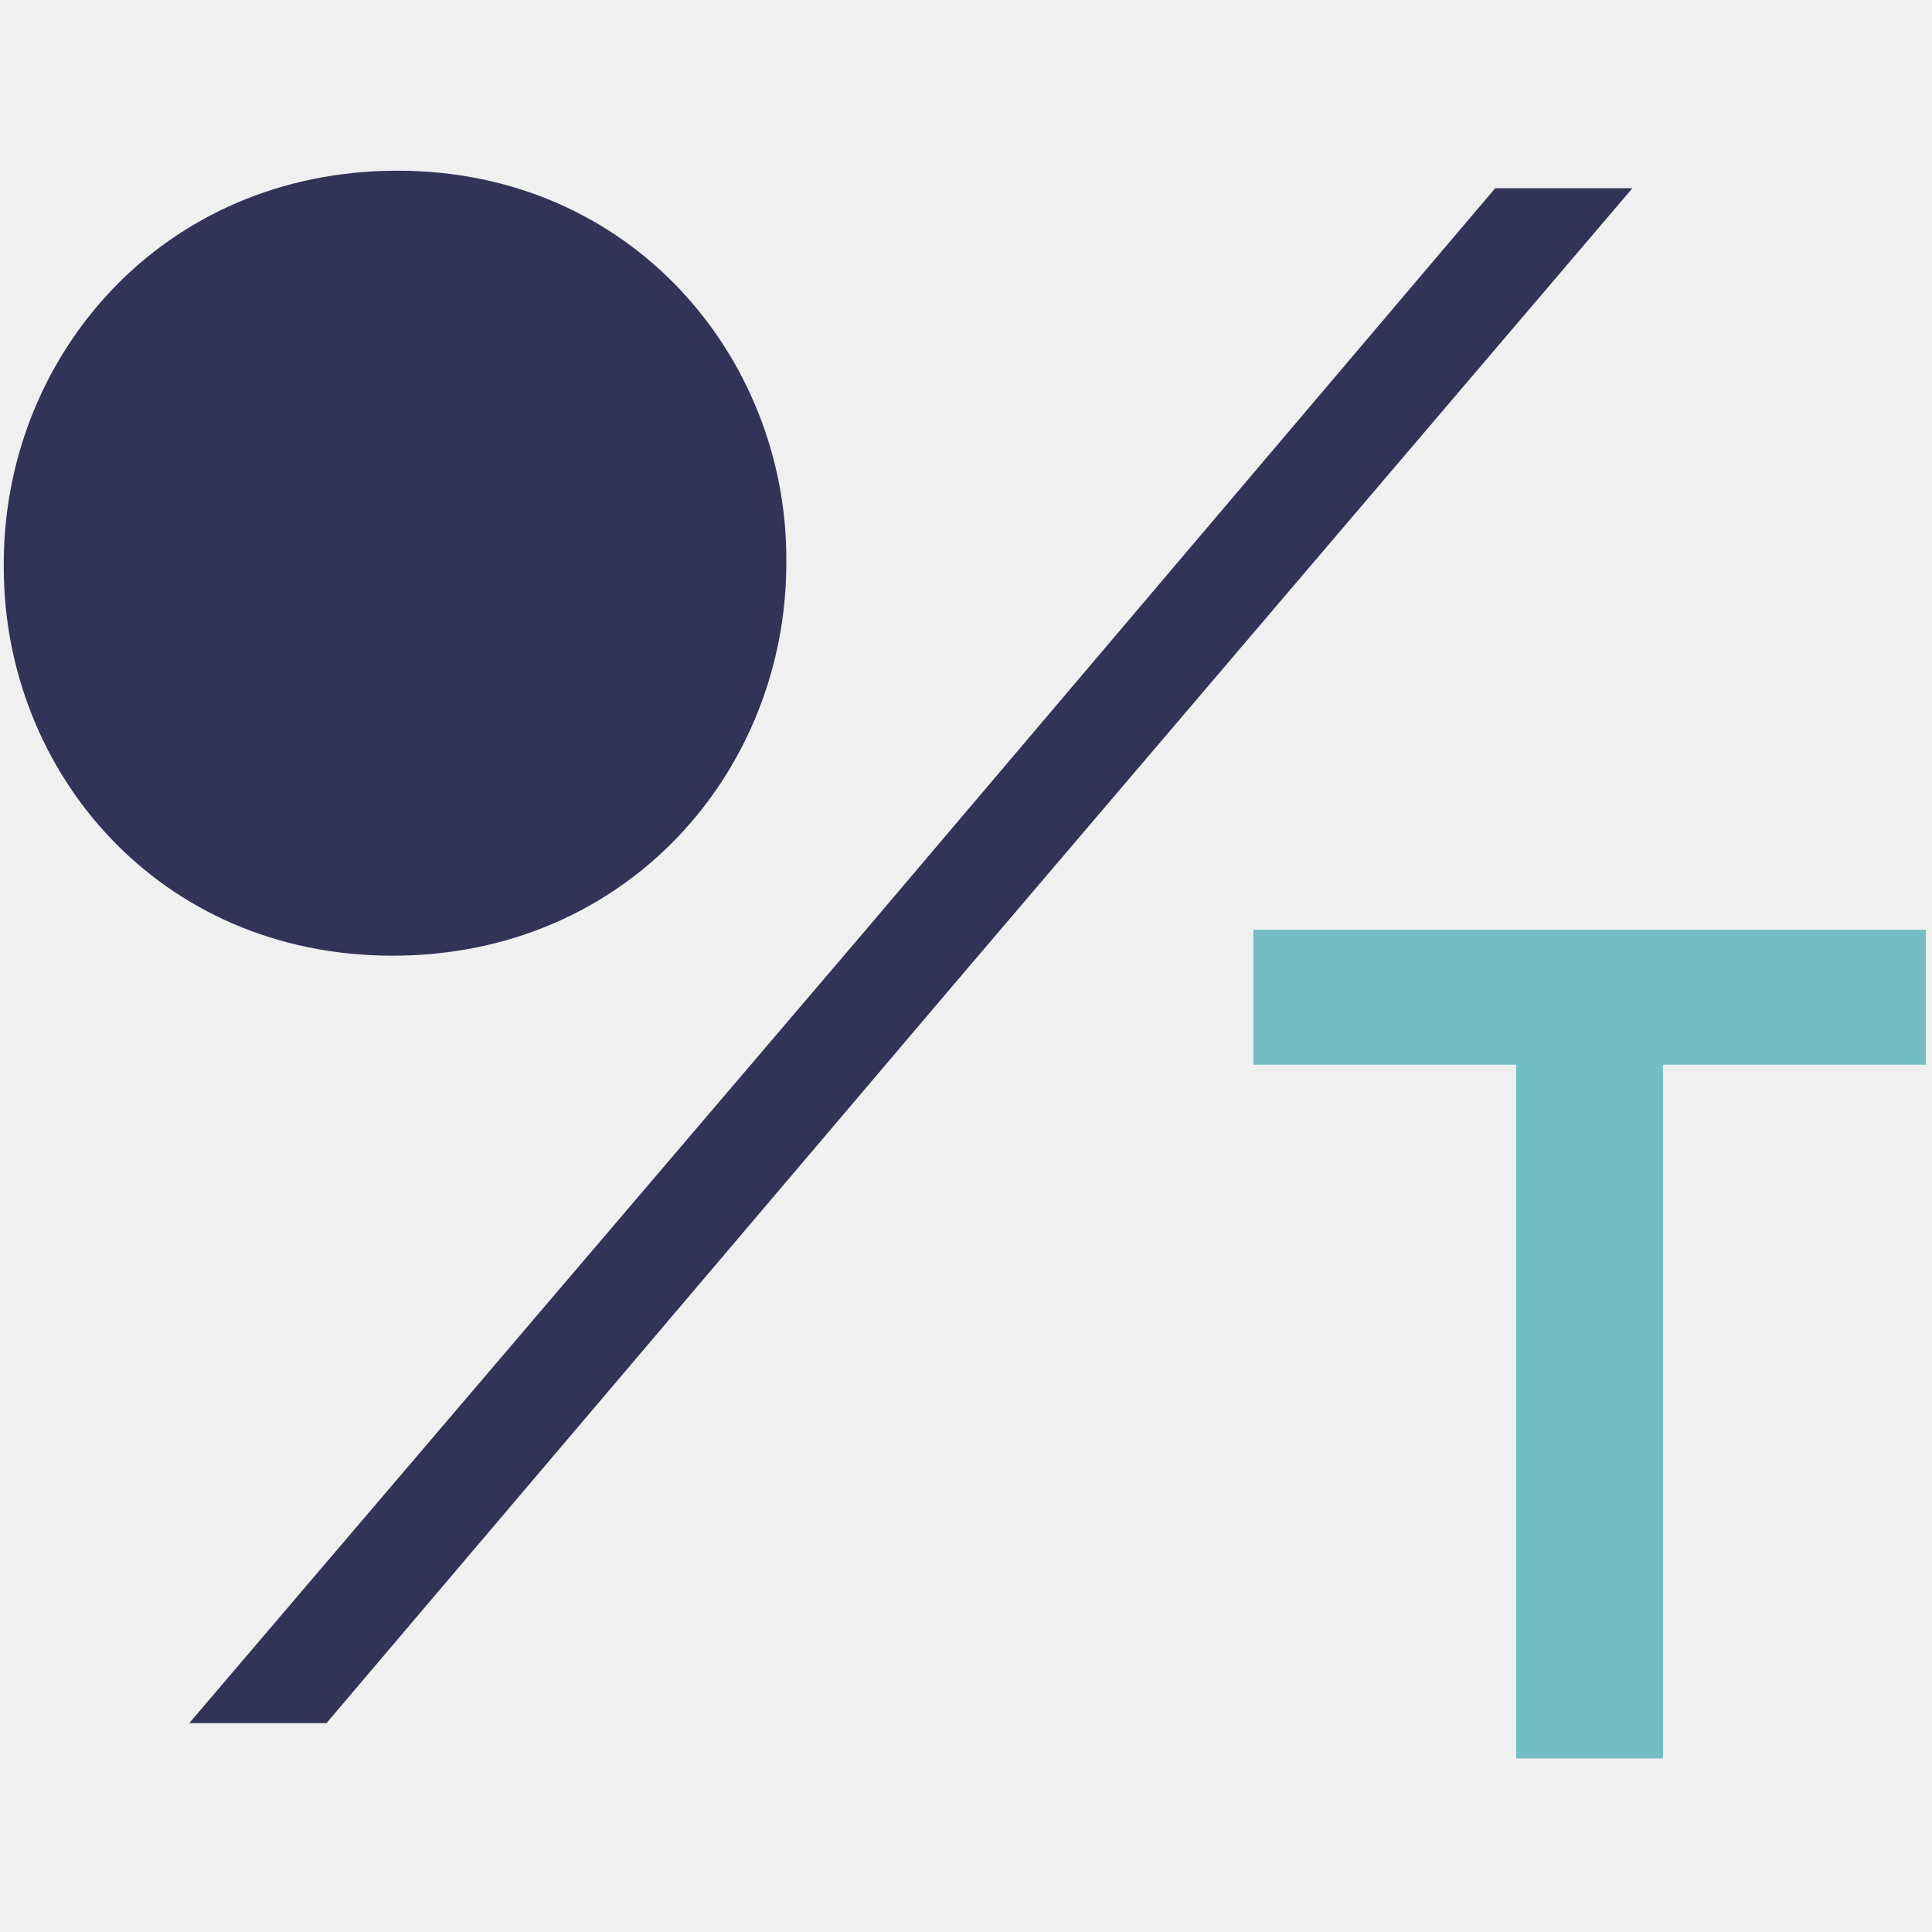
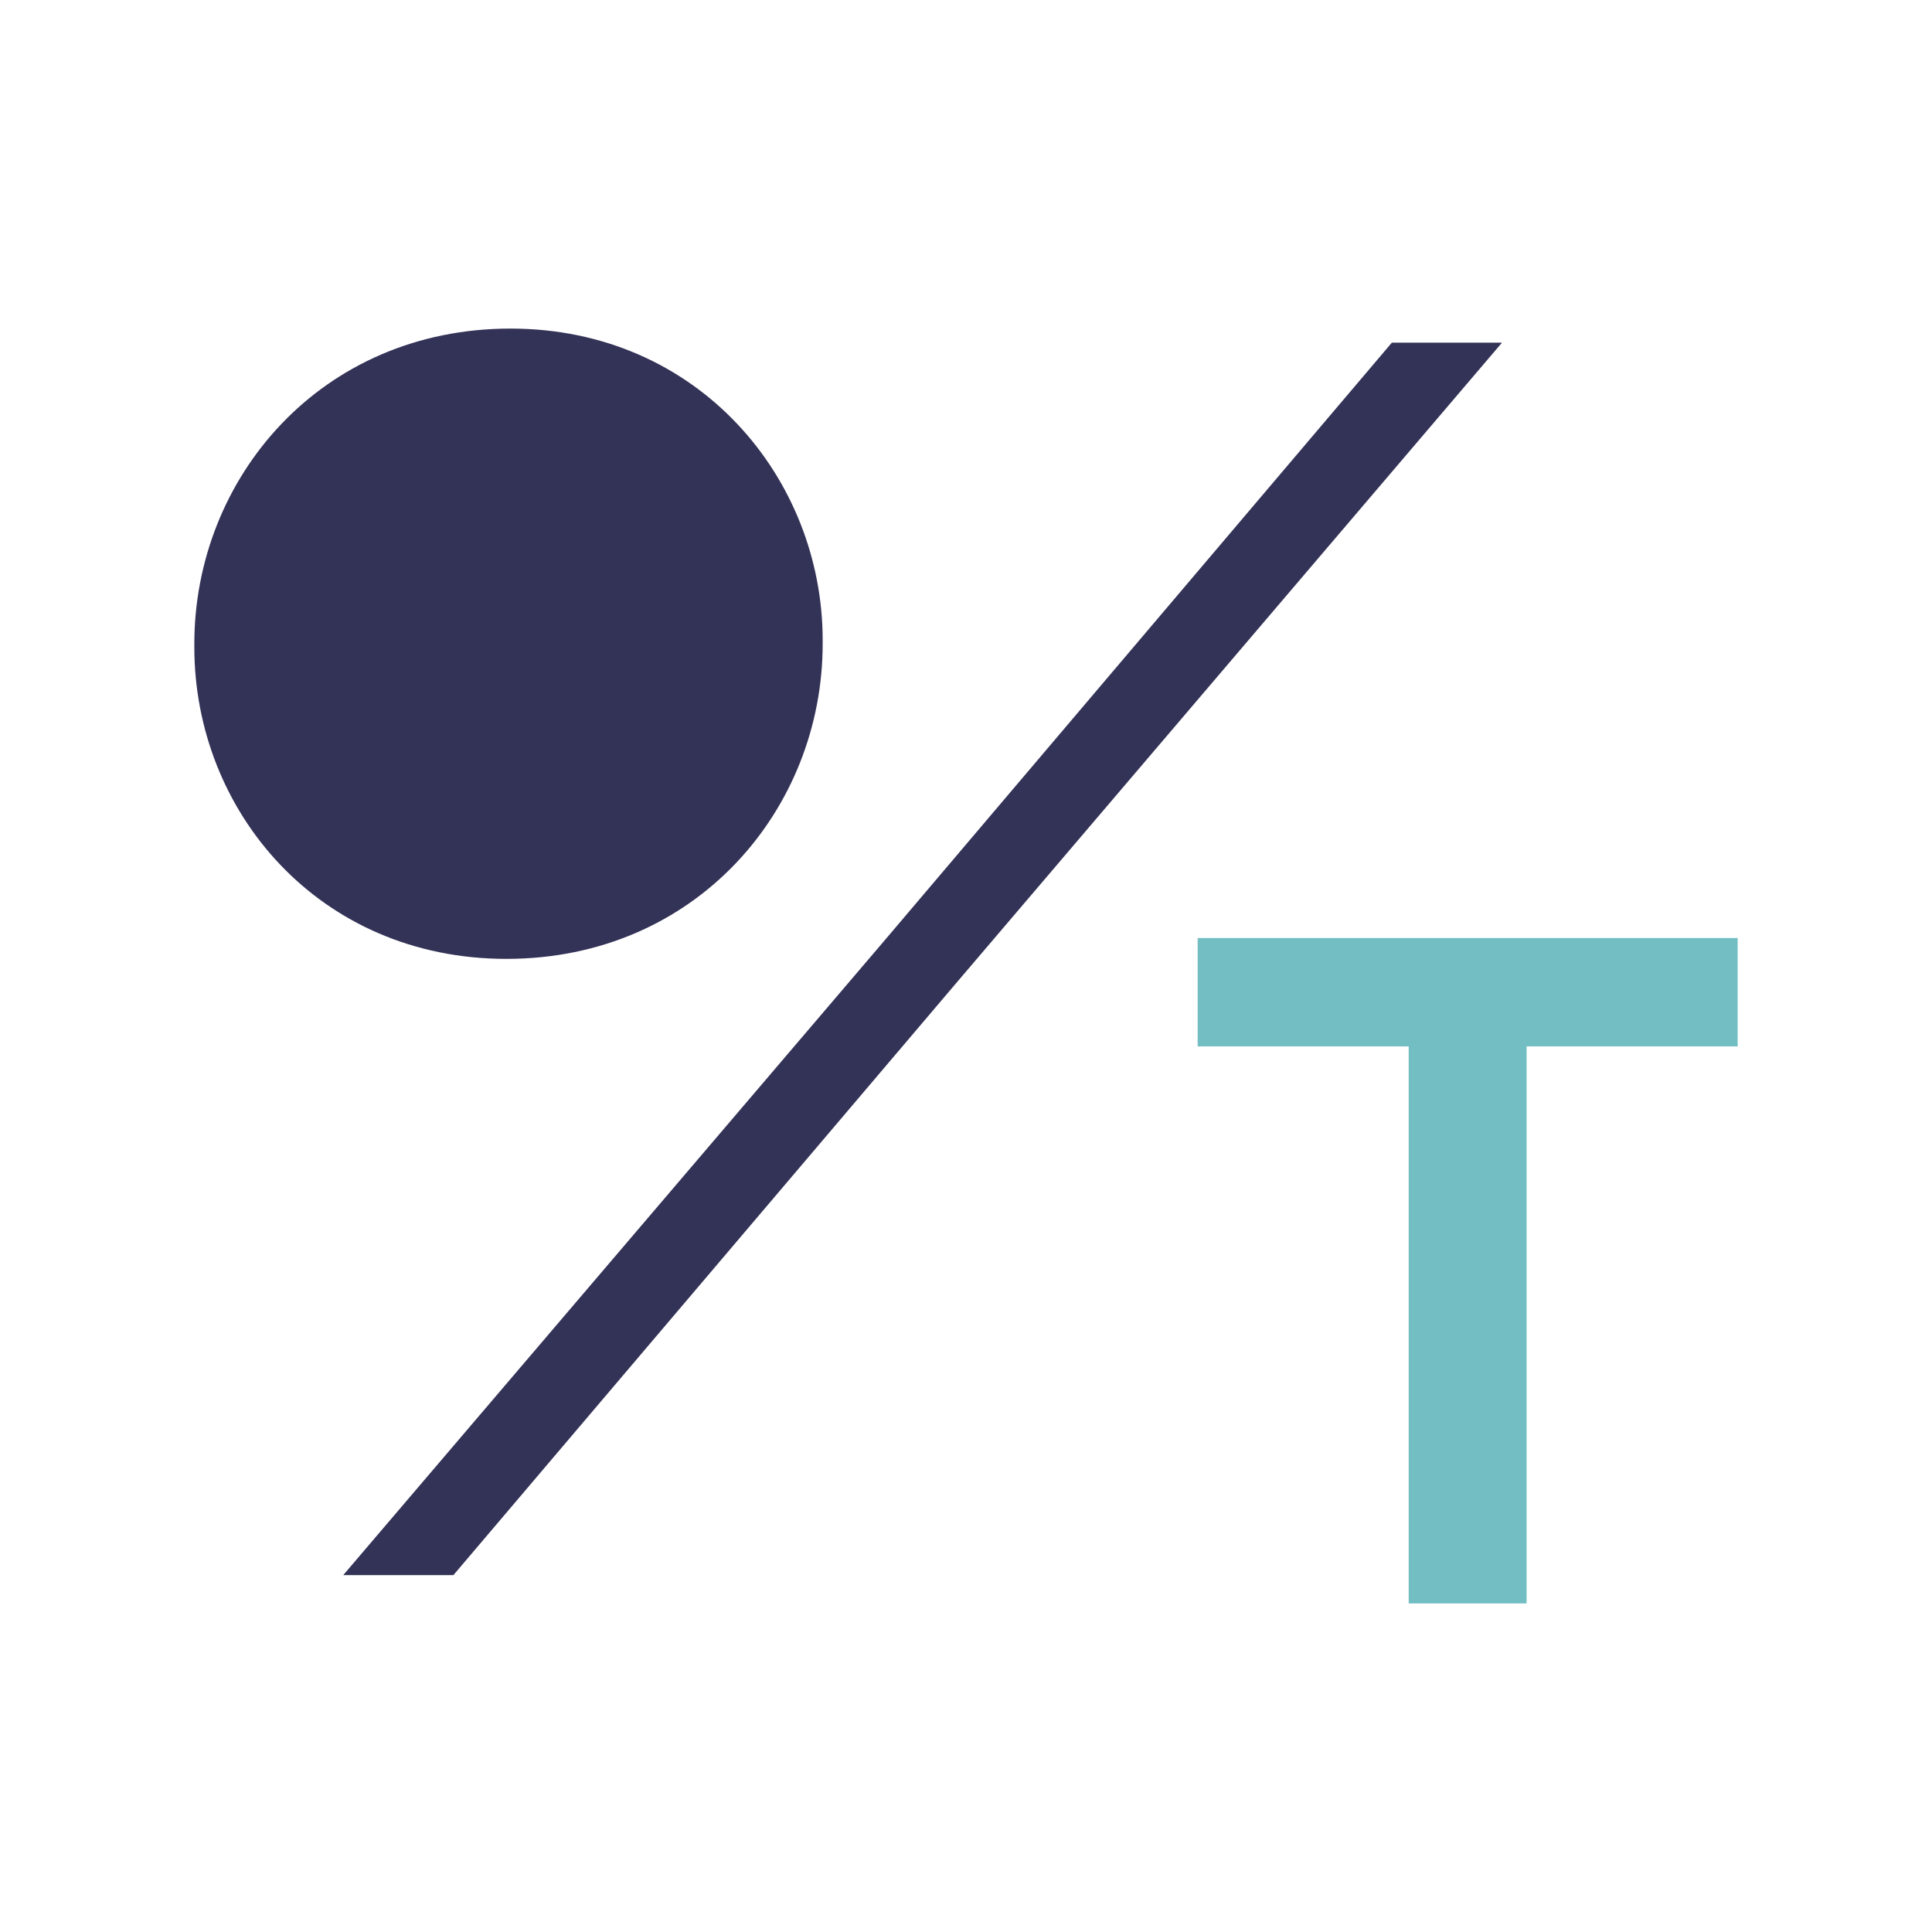
- <svg xmlns="http://www.w3.org/2000/svg" width="100%" height="100%" viewBox="0 0 512 512" version="1.1" xml:space="preserve" style="fill-rule:evenodd;clip-rule:evenodd;stroke-linejoin:round;stroke-miterlimit:1.414;">
-   <g id="Layer-1">
-     <path id="path282" d="M396.233,49.891l36.36,0l-179.767,210.933l-166.316,195.831l-36.365,0l178.429,-209.19l167.659,-197.574Z" style="fill:#333257;fill-rule:nonzero;" />
-     <path id="path286" d="M401.799,282.157l-69.649,0l0,-35.764l178.231,0l0,35.764l-69.665,0l0,183.843l-38.917,0l0,-183.843Z" style="fill:#72bec3;fill-rule:nonzero;" />
-     <path id="path290" d="M36.022,148.087l0,1.177c0,45.906 31.645,79.014 69.34,79.014c39.73,0 68.017,-34.281 68.017,-77.861l0,-1.153c0,-45.338 -31.661,-79.034 -69.376,-79.034c-39.718,0 -67.981,35.445 -67.981,77.857m-35.022,2.33l0,-1.153c0,-54.63 41.738,-104.027 104.362,-104.027c61.946,0 103.023,49.397 103.023,102.85l0,1.177c0,54.609 -41.738,104.003 -104.382,104.003c-61.934,0 -103.003,-48.809 -103.003,-102.85" style="fill:#333257;fill-rule:nonzero;" />
-     <path id="path294" d="M11.158,150.307l0,-1.048c0,-49.268 37.659,-93.828 94.139,-93.828c55.871,0 92.913,44.56 92.913,92.764l0,1.064c0,49.26 -37.634,93.82 -94.138,93.82c-55.855,0 -92.914,-44.032 -92.914,-92.772" style="fill:#333257;fill-rule:nonzero;" />
+ <svg xmlns="http://www.w3.org/2000/svg" clip-rule="evenodd" fill-rule="evenodd" stroke-linejoin="round" stroke-miterlimit="1.414" viewBox="0 0 512 512">
+   <path d="m0 0h512v512h-512z" fill="#fff" />
+   <g fill-rule="nonzero">
+     <path d="m368.847 90.814h29.194l-144.341 169.366-133.541 157.239h-29.199l143.267-167.966z" fill="#333257" />
+     <path d="m373.316 277.309h-55.924v-28.716h143.108v28.716h-55.936v147.614h-31.248z" fill="#72bec3" />
+     <path d="m79.62 169.659v.945c0 36.86 25.409 63.443 55.676 63.443 31.901 0 54.613-27.525 54.613-62.517v-.926c0-36.403-25.422-63.459-55.704-63.459-31.891 0-54.585 28.46-54.585 62.514m-28.12 1.871v-.926c0-43.864 33.513-83.527 83.796-83.527 49.739 0 82.721 39.663 82.721 82.582v.945c0 43.848-33.513 83.508-83.812 83.508-49.729 0-82.705-39.191-82.705-82.582" fill="#333257" />
+     <path d="m59.656 171.442v-.842c0-39.559 30.238-75.338 75.588-75.338 44.861 0 74.603 35.779 74.603 74.484v.854c0 39.553-30.218 75.332-75.587 75.332-44.848 0-74.604-35.355-74.604-74.49" fill="#333257" />
  </g>
</svg>
